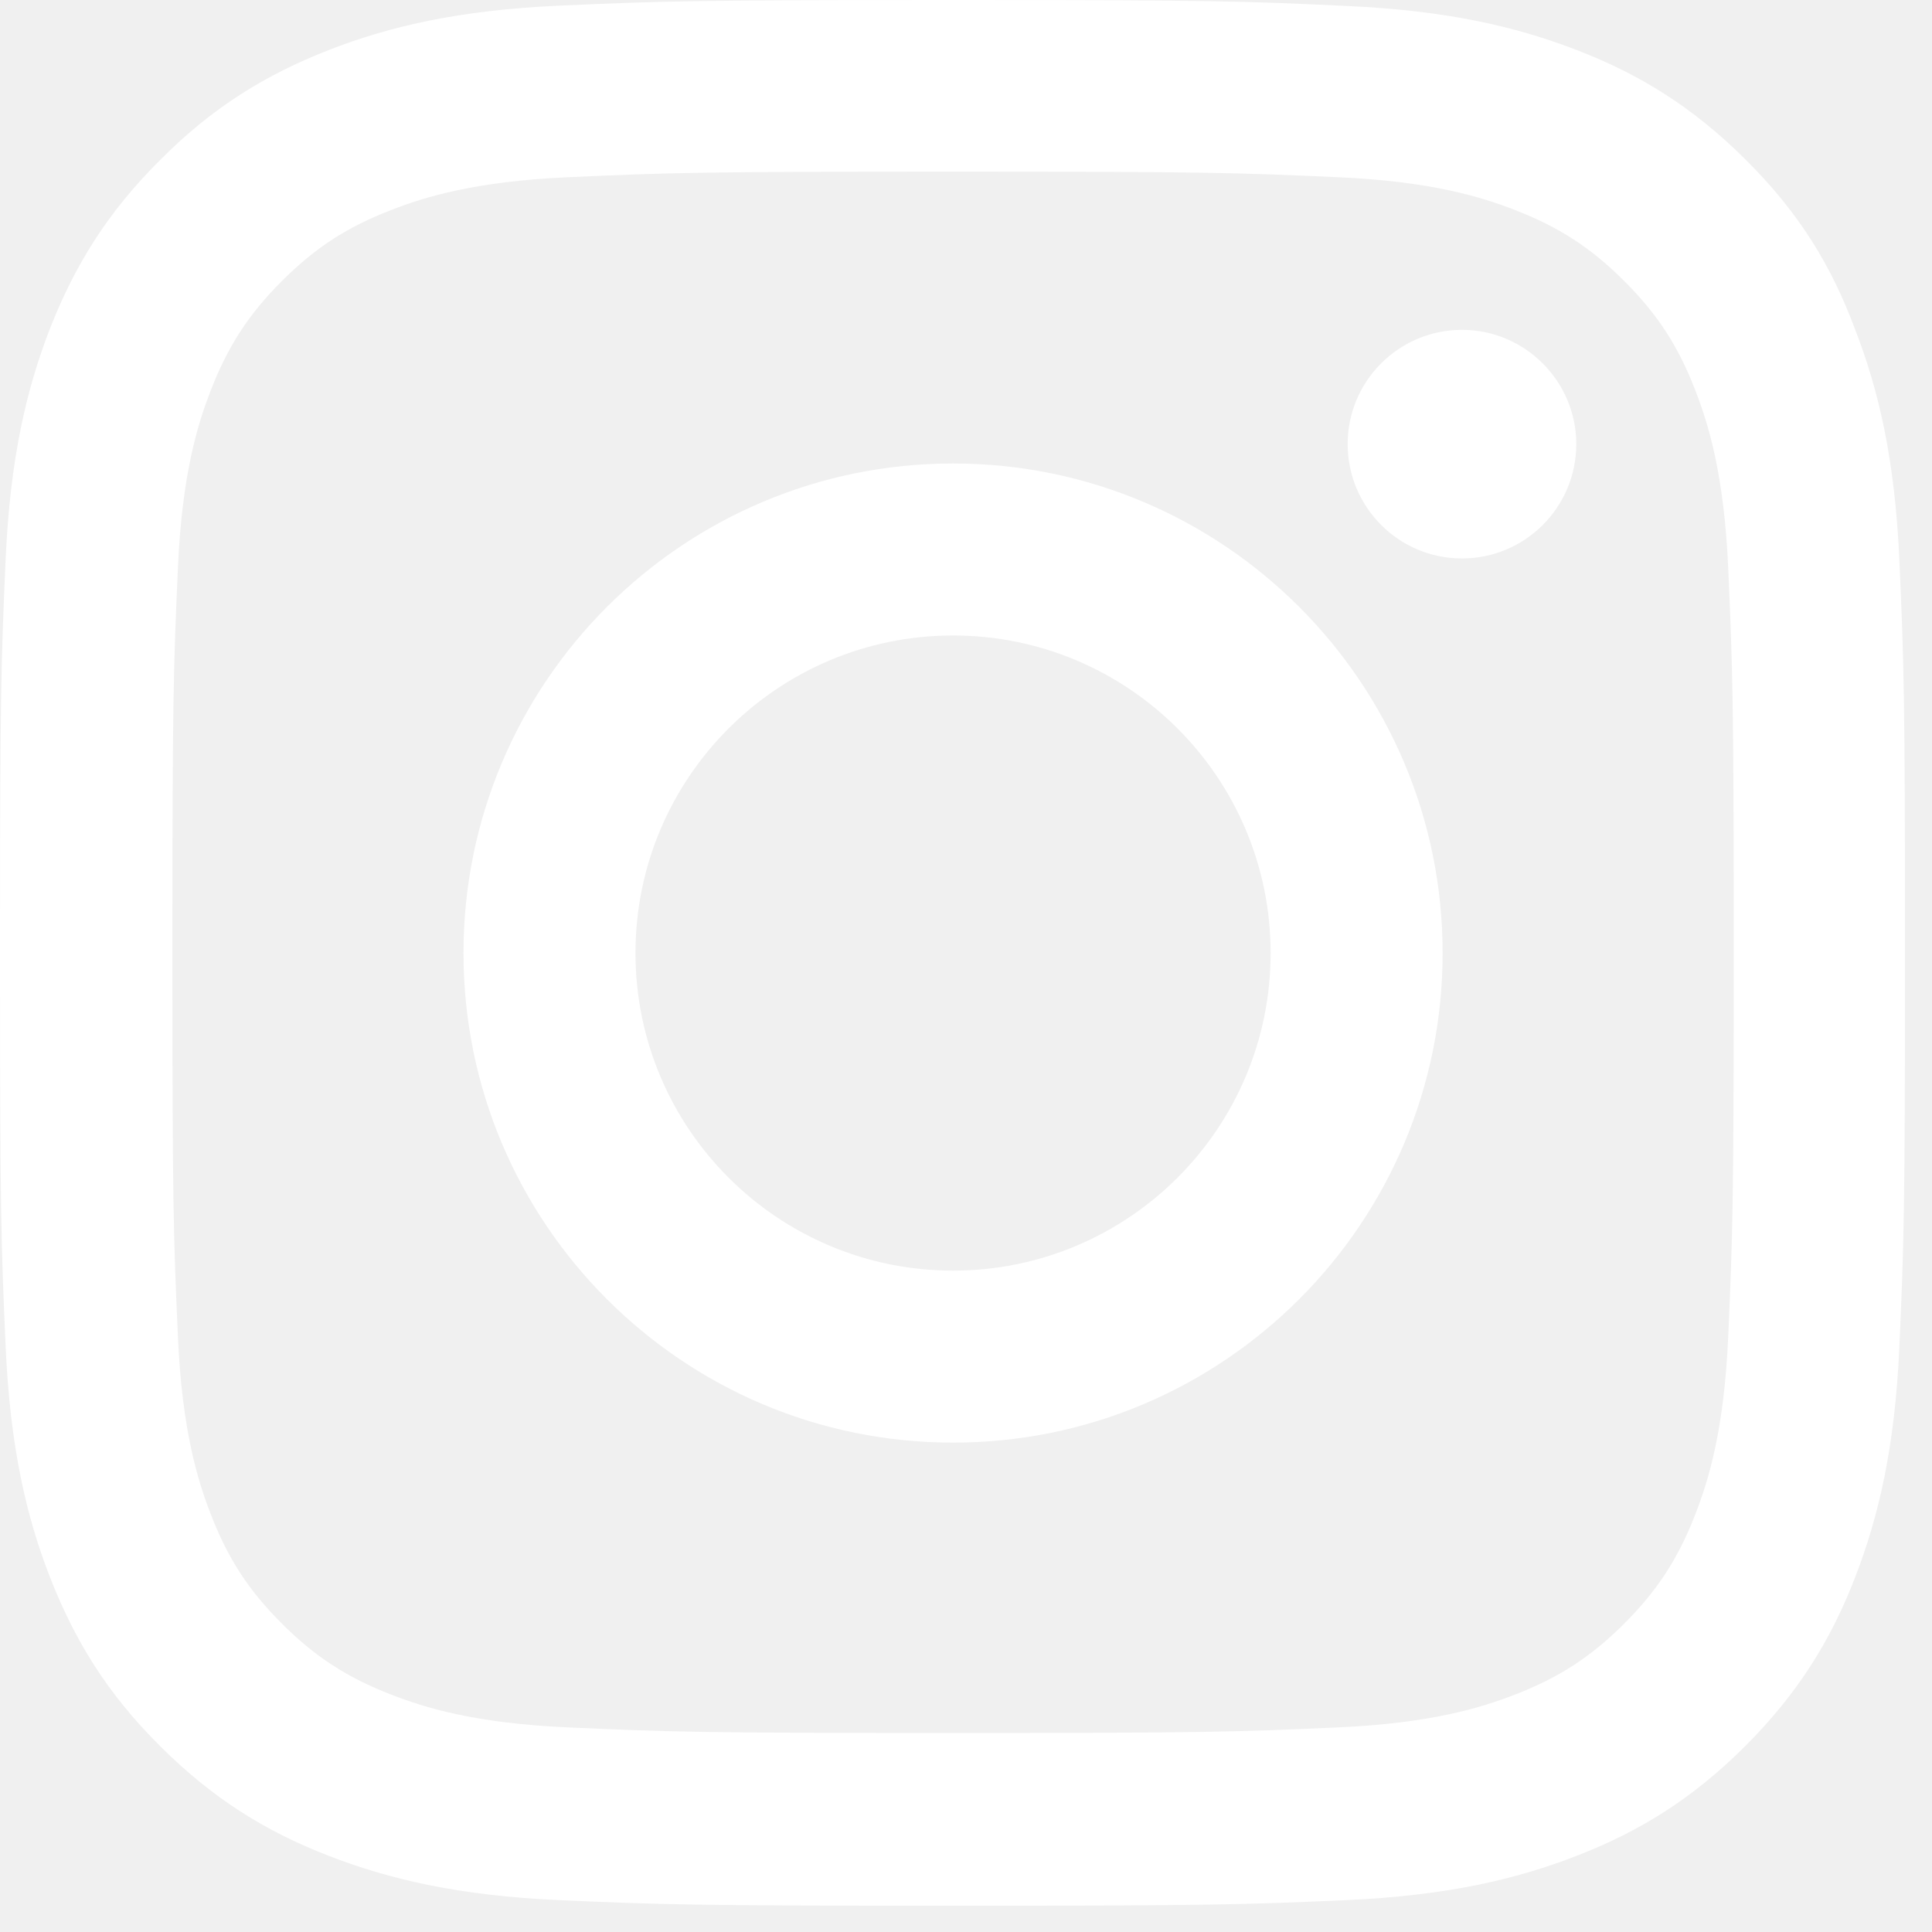
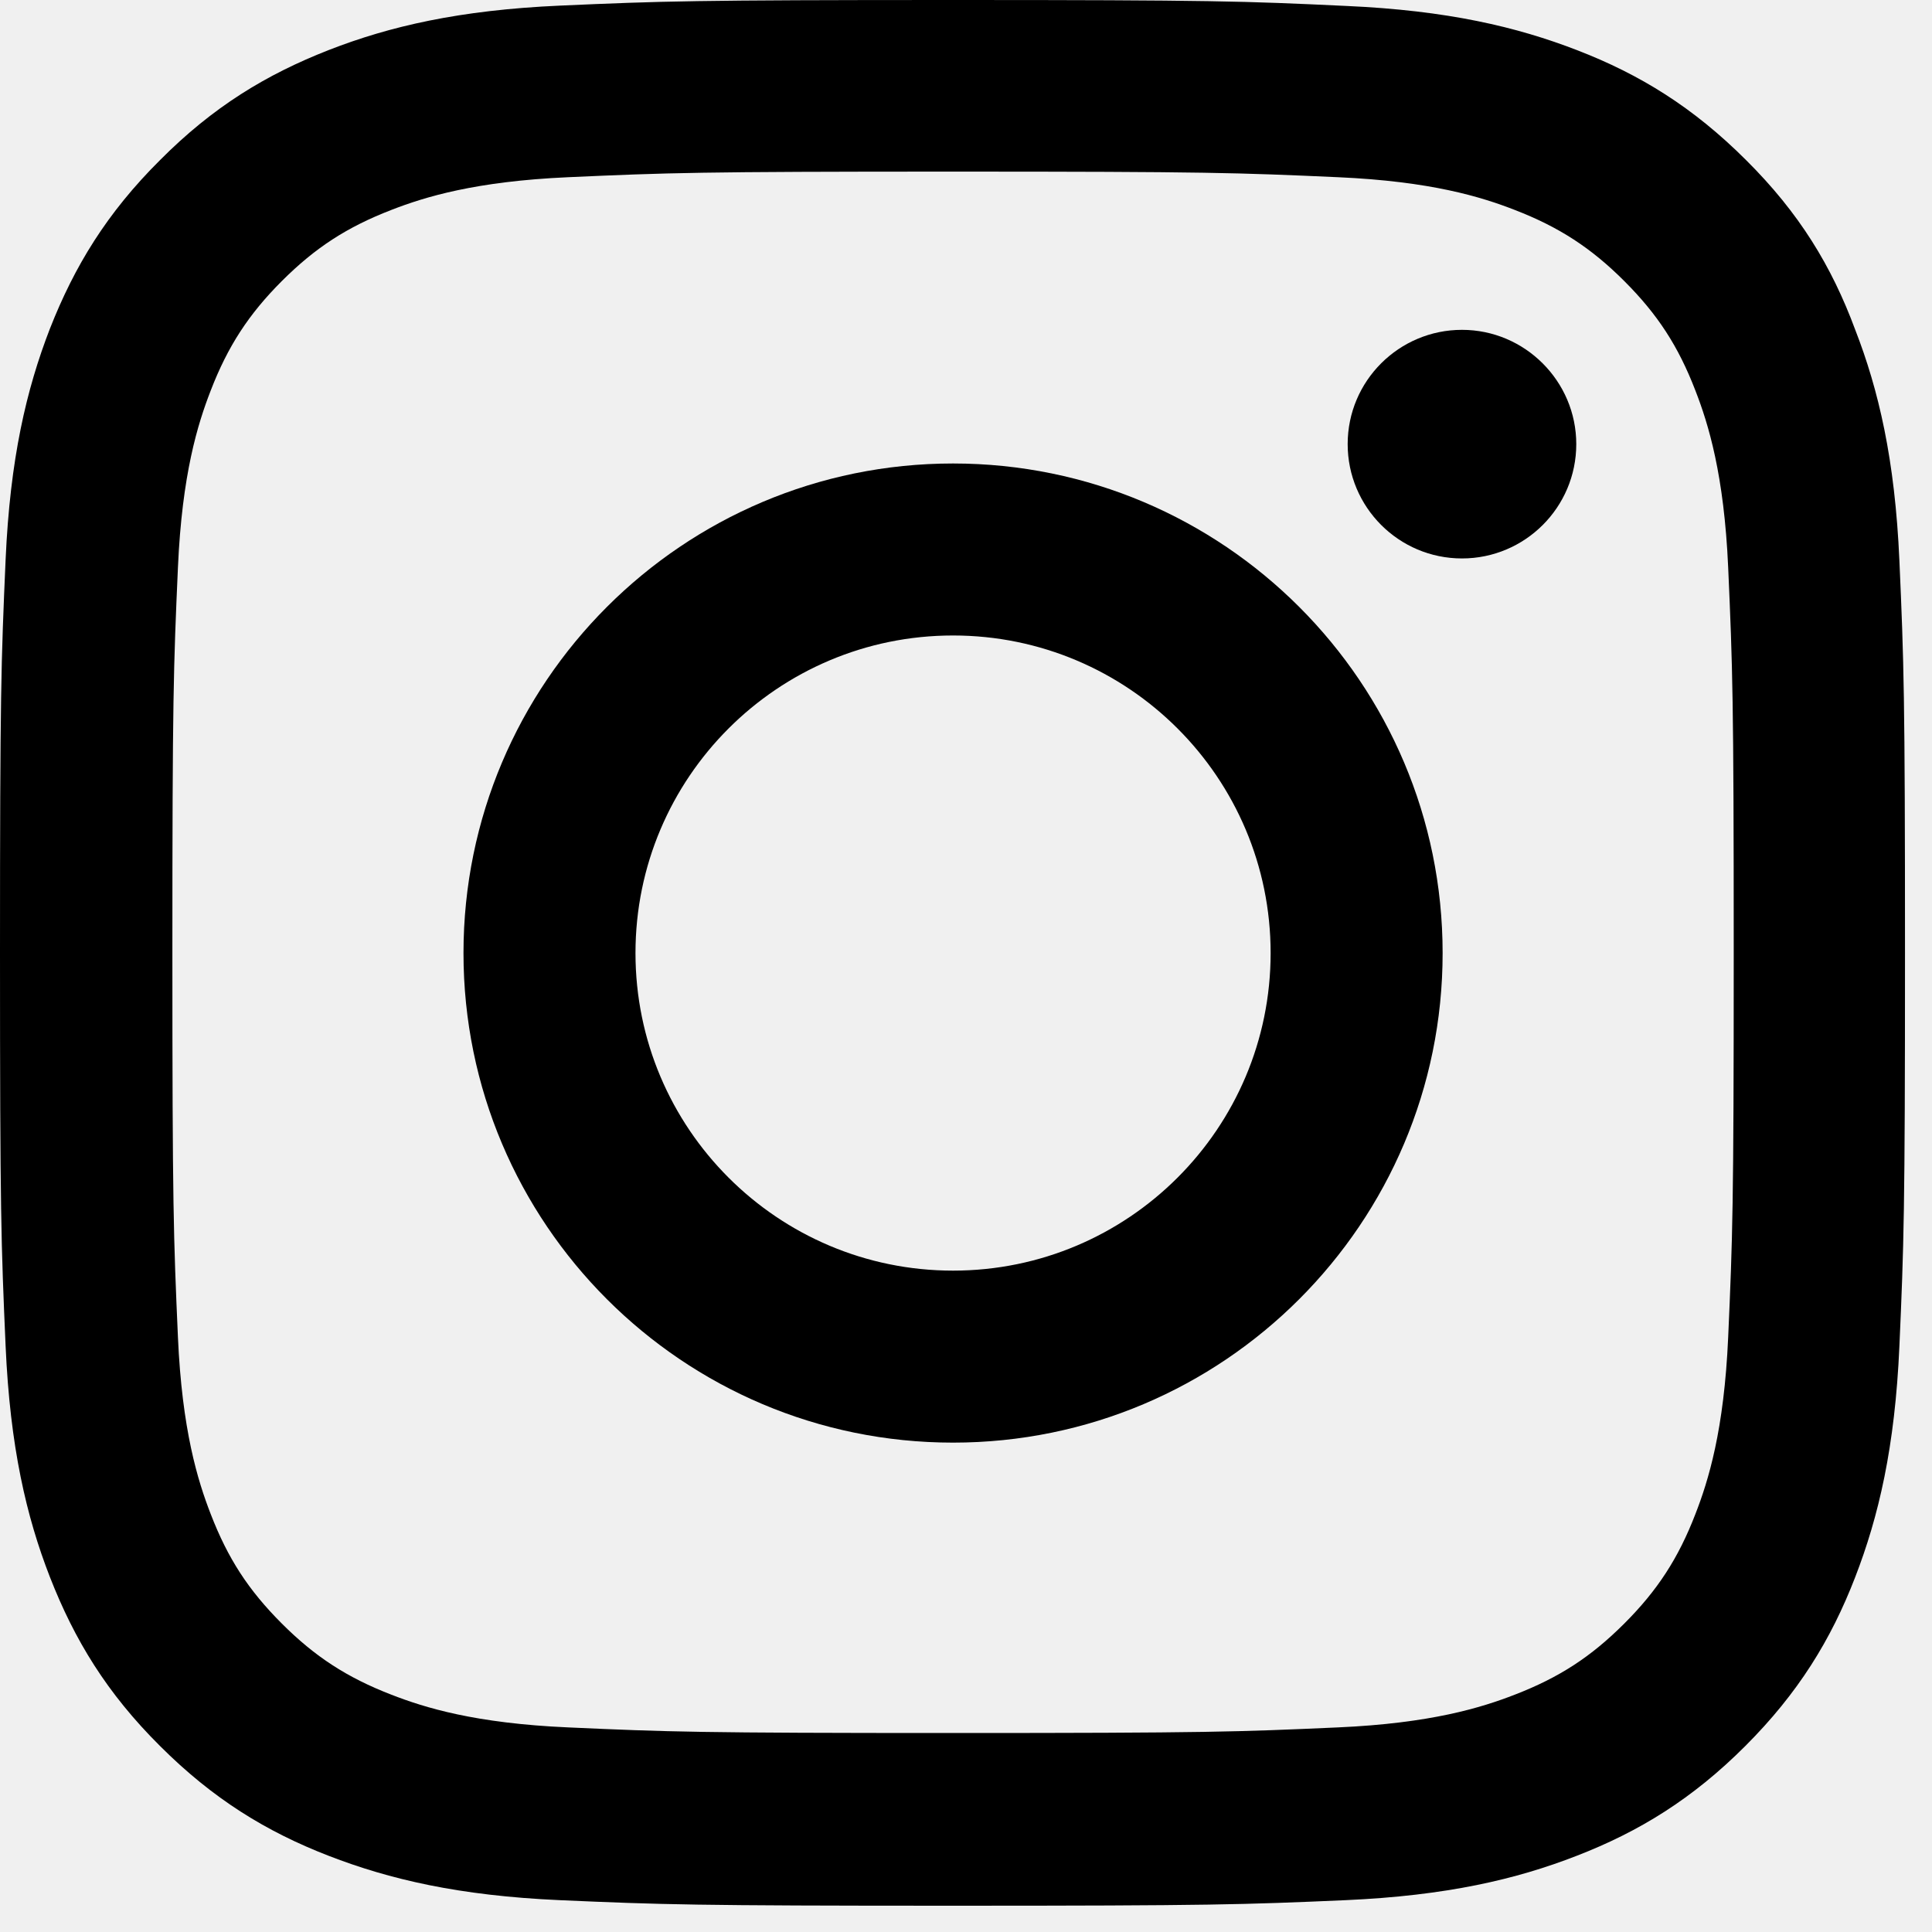
- <svg xmlns="http://www.w3.org/2000/svg" viewBox="0 0 40 40" fill="none">
+ <svg xmlns="http://www.w3.org/2000/svg" viewBox="0 0 40 40">
  <g clip-path="url(#clip0_43_568)">
-     <path d="M19.732 3.553C25.004 3.553 25.628 3.576 27.702 3.669C29.629 3.754 30.669 4.077 31.363 4.347C32.28 4.702 32.943 5.133 33.629 5.819C34.323 6.513 34.747 7.168 35.101 8.085C35.371 8.779 35.695 9.827 35.78 11.747C35.872 13.828 35.895 14.452 35.895 19.716C35.895 24.989 35.872 25.613 35.78 27.686C35.695 29.613 35.371 30.654 35.101 31.348C34.747 32.265 34.315 32.928 33.629 33.614C32.935 34.307 32.28 34.731 31.363 35.086C30.669 35.356 29.621 35.679 27.702 35.764C25.621 35.857 24.996 35.88 19.732 35.88C14.46 35.88 13.835 35.857 11.762 35.764C9.835 35.679 8.795 35.356 8.101 35.086C7.184 34.731 6.521 34.3 5.835 33.614C5.141 32.92 4.717 32.265 4.363 31.348C4.093 30.654 3.769 29.606 3.684 27.686C3.592 25.605 3.569 24.981 3.569 19.716C3.569 14.444 3.592 13.82 3.684 11.747C3.769 9.82 4.093 8.779 4.363 8.085C4.717 7.168 5.149 6.505 5.835 5.819C6.529 5.126 7.184 4.702 8.101 4.347C8.795 4.077 9.843 3.754 11.762 3.669C13.835 3.576 14.46 3.553 19.732 3.553ZM19.732 0C14.375 0 13.704 0.023 11.6 0.116C9.504 0.208 8.062 0.547 6.814 1.033C5.511 1.542 4.409 2.212 3.314 3.314C2.212 4.409 1.542 5.511 1.033 6.806C0.547 8.062 0.208 9.496 0.116 11.592C0.023 13.704 0 14.375 0 19.732C0 25.089 0.023 25.759 0.116 27.864C0.208 29.96 0.547 31.402 1.033 32.65C1.542 33.953 2.212 35.055 3.314 36.15C4.409 37.244 5.511 37.922 6.806 38.423C8.062 38.909 9.496 39.248 11.592 39.341C13.697 39.433 14.367 39.456 19.724 39.456C25.081 39.456 25.752 39.433 27.856 39.341C29.953 39.248 31.394 38.909 32.642 38.423C33.937 37.922 35.04 37.244 36.134 36.15C37.229 35.055 37.907 33.953 38.408 32.658C38.894 31.402 39.233 29.968 39.325 27.871C39.418 25.767 39.441 25.097 39.441 19.74C39.441 14.383 39.418 13.712 39.325 11.608C39.233 9.511 38.894 8.07 38.408 6.821C37.922 5.511 37.252 4.409 36.15 3.314C35.055 2.22 33.953 1.542 32.658 1.041C31.402 0.555 29.968 0.216 27.871 0.123C25.759 0.023 25.089 0 19.732 0Z" fill="white" />
-     <path d="M19.732 9.596C14.136 9.596 9.596 14.136 9.596 19.732C9.596 25.328 14.136 29.868 19.732 29.868C25.328 29.868 29.868 25.328 29.868 19.732C29.868 14.136 25.328 9.596 19.732 9.596ZM19.732 26.307C16.102 26.307 13.157 23.362 13.157 19.732C13.157 16.102 16.102 13.157 19.732 13.157C23.362 13.157 26.307 16.102 26.307 19.732C26.307 23.362 23.362 26.307 19.732 26.307Z" fill="white" />
-     <path d="M32.635 9.195C32.635 10.506 31.571 11.562 30.269 11.562C28.958 11.562 27.902 10.498 27.902 9.195C27.902 7.885 28.966 6.829 30.269 6.829C31.571 6.829 32.635 7.893 32.635 9.195Z" fill="white" />
+     <path d="M19.732 3.553C25.004 3.553 25.628 3.576 27.702 3.669C29.629 3.754 30.669 4.077 31.363 4.347C32.28 4.702 32.943 5.133 33.629 5.819C34.323 6.513 34.747 7.168 35.101 8.085C35.371 8.779 35.695 9.827 35.78 11.747C35.872 13.828 35.895 14.452 35.895 19.716C35.895 24.989 35.872 25.613 35.78 27.686C35.695 29.613 35.371 30.654 35.101 31.348C34.747 32.265 34.315 32.928 33.629 33.614C32.935 34.307 32.28 34.731 31.363 35.086C30.669 35.356 29.621 35.679 27.702 35.764C25.621 35.857 24.996 35.88 19.732 35.88C14.46 35.88 13.835 35.857 11.762 35.764C9.835 35.679 8.795 35.356 8.101 35.086C7.184 34.731 6.521 34.3 5.835 33.614C5.141 32.92 4.717 32.265 4.363 31.348C4.093 30.654 3.769 29.606 3.684 27.686C3.592 25.605 3.569 24.981 3.569 19.716C3.569 14.444 3.592 13.82 3.684 11.747C3.769 9.82 4.093 8.779 4.363 8.085C4.717 7.168 5.149 6.505 5.835 5.819C6.529 5.126 7.184 4.702 8.101 4.347C8.795 4.077 9.843 3.754 11.762 3.669C13.835 3.576 14.46 3.553 19.732 3.553ZM19.732 0C14.375 0 13.704 0.023 11.6 0.116C9.504 0.208 8.062 0.547 6.814 1.033C5.511 1.542 4.409 2.212 3.314 3.314C2.212 4.409 1.542 5.511 1.033 6.806C0.547 8.062 0.208 9.496 0.116 11.592C0.023 13.704 0 14.375 0 19.732C0 25.089 0.023 25.759 0.116 27.864C0.208 29.96 0.547 31.402 1.033 32.65C1.542 33.953 2.212 35.055 3.314 36.15C4.409 37.244 5.511 37.922 6.806 38.423C8.062 38.909 9.496 39.248 11.592 39.341C13.697 39.433 14.367 39.456 19.724 39.456C25.081 39.456 25.752 39.433 27.856 39.341C29.953 39.248 31.394 38.909 32.642 38.423C33.937 37.922 35.04 37.244 36.134 36.15C37.229 35.055 37.907 33.953 38.408 32.658C38.894 31.402 39.233 29.968 39.325 27.871C39.418 25.767 39.441 25.097 39.441 19.74C39.441 14.383 39.418 13.712 39.325 11.608C39.233 9.511 38.894 8.07 38.408 6.821C37.922 5.511 37.252 4.409 36.15 3.314C35.055 2.22 33.953 1.542 32.658 1.041C31.402 0.555 29.968 0.216 27.871 0.123C25.759 0.023 25.089 0 19.732 0Z" />
+     <path d="M19.732 9.596C14.136 9.596 9.596 14.136 9.596 19.732C9.596 25.328 14.136 29.868 19.732 29.868C25.328 29.868 29.868 25.328 29.868 19.732C29.868 14.136 25.328 9.596 19.732 9.596ZM19.732 26.307C16.102 26.307 13.157 23.362 13.157 19.732C13.157 16.102 16.102 13.157 19.732 13.157C23.362 13.157 26.307 16.102 26.307 19.732C26.307 23.362 23.362 26.307 19.732 26.307Z" />
+     <path d="M32.635 9.195C32.635 10.506 31.571 11.562 30.269 11.562C28.958 11.562 27.902 10.498 27.902 9.195C27.902 7.885 28.966 6.829 30.269 6.829C31.571 6.829 32.635 7.893 32.635 9.195Z" />
  </g>
  <defs>
    <clipPath id="clip0_43_568">
-       <rect width="39.464" height="39.464" fill="white" />
+       <rect width="39.464" height="39.464" />
    </clipPath>
  </defs>
</svg>
